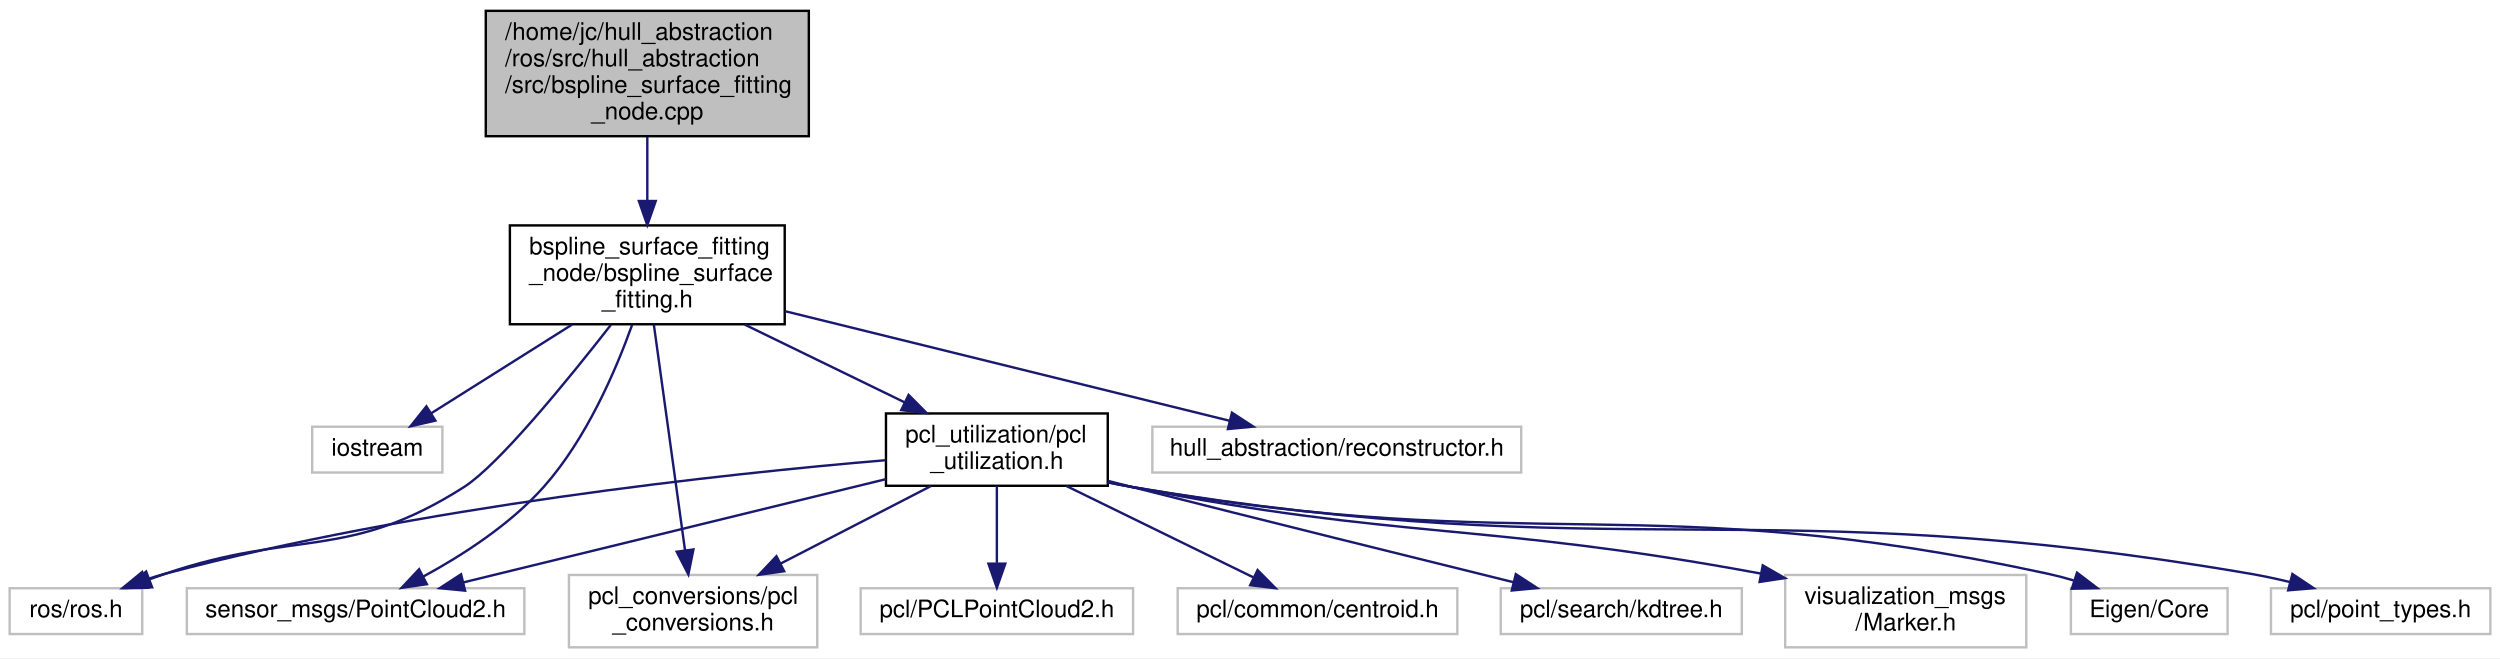
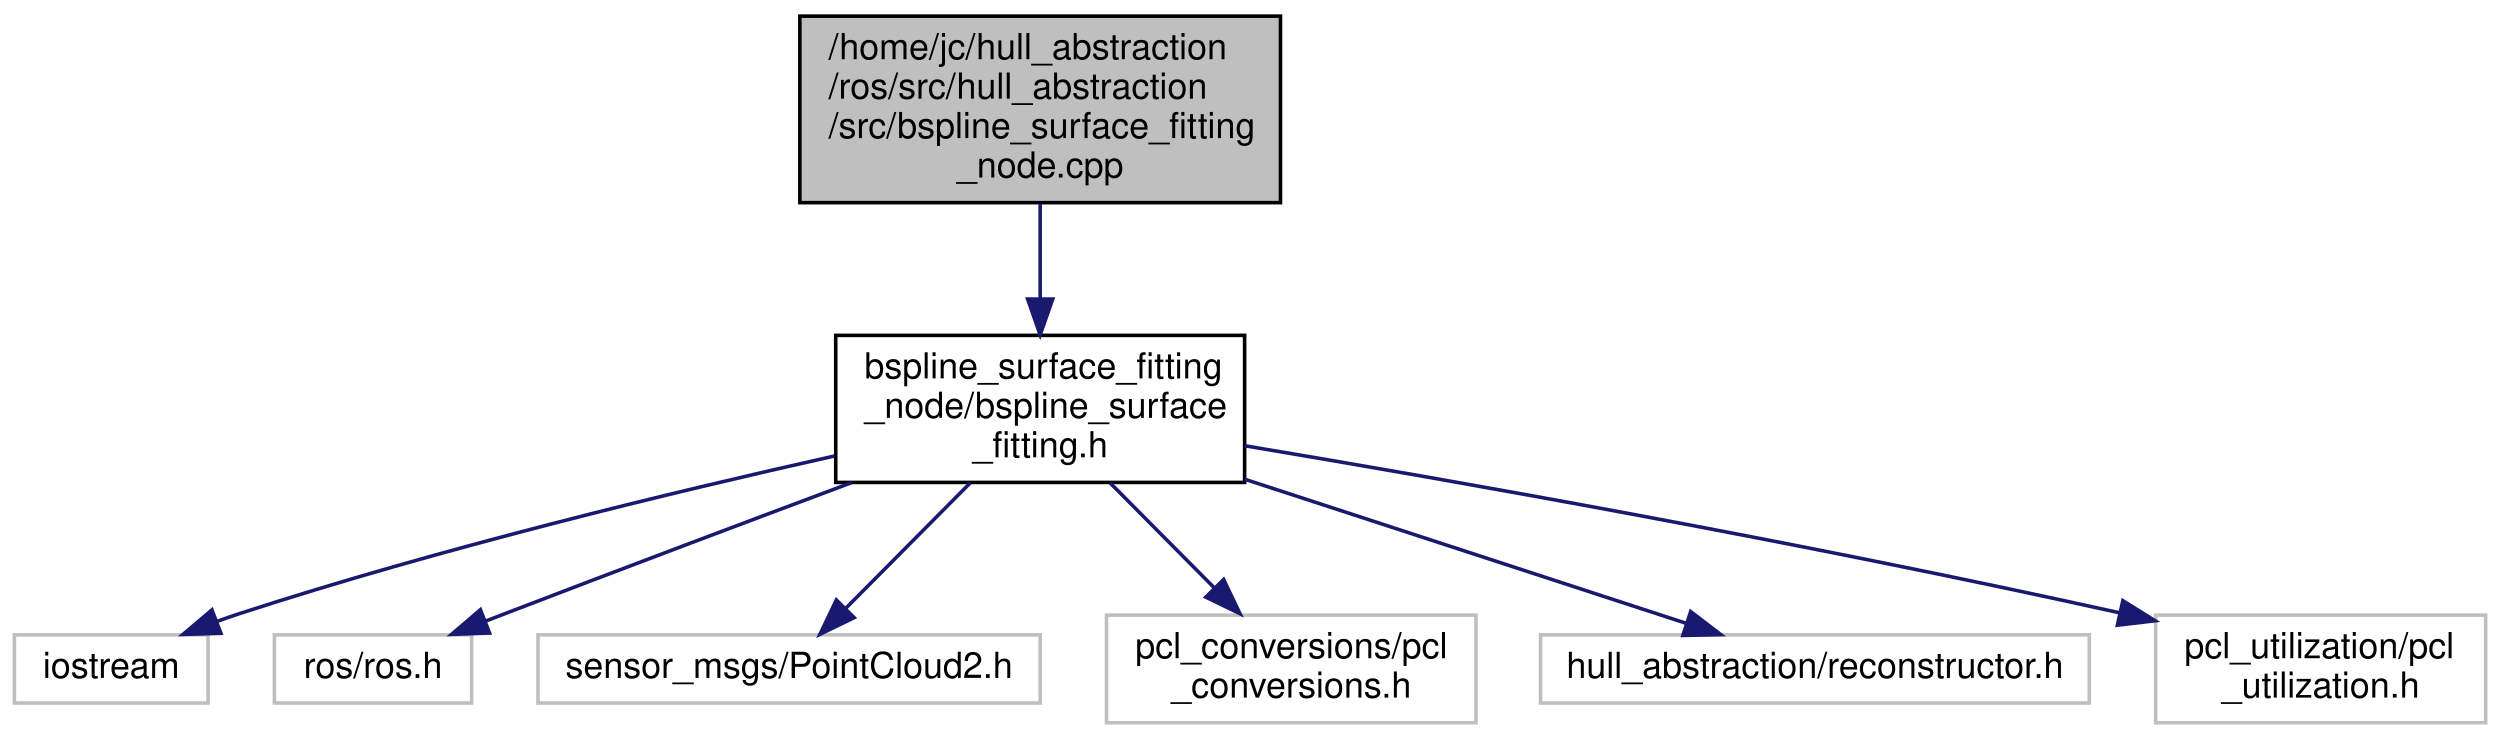
- <svg xmlns="http://www.w3.org/2000/svg" xmlns:xlink="http://www.w3.org/1999/xlink" width="1037pt" height="273pt" viewBox="0.00 0.00 1037.00 273.00">
-   <g id="graph0" class="graph" transform="scale(1 1) rotate(0) translate(4 269)">
-     <polygon fill="white" stroke="none" points="-4,4 -4,-269 1033,-269 1033,4 -4,4" />
+ <svg xmlns="http://www.w3.org/2000/svg" xmlns:xlink="http://www.w3.org/1999/xlink" width="697pt" height="206pt" viewBox="0.00 0.00 697.00 206.00">
+   <g id="graph0" class="graph" transform="scale(1 1) rotate(0) translate(4 202)">
+     <polygon fill="white" stroke="none" points="-4,4 -4,-202 693,-202 693,4 -4,4" />
    <g id="node1" class="node">
-       <polygon fill="#bfbfbf" stroke="black" points="197.5,-212.5 197.5,-264.5 331.5,-264.5 331.5,-212.5 197.5,-212.5" />
-       <text text-anchor="start" x="205.5" y="-252.5" font-family="Helvetica,sans-Serif" font-size="10.00">/home/jc/hull_abstraction</text>
-       <text text-anchor="start" x="205.5" y="-241.5" font-family="Helvetica,sans-Serif" font-size="10.00">/ros/src/hull_abstraction</text>
-       <text text-anchor="start" x="205.5" y="-230.5" font-family="Helvetica,sans-Serif" font-size="10.00">/src/bspline_surface_fitting</text>
-       <text text-anchor="middle" x="264.5" y="-219.5" font-family="Helvetica,sans-Serif" font-size="10.00">_node.cpp</text>
+       <polygon fill="#bfbfbf" stroke="black" points="219,-145.5 219,-197.5 353,-197.5 353,-145.5 219,-145.5" />
+       <text text-anchor="start" x="227" y="-185.5" font-family="Helvetica,sans-Serif" font-size="10.00">/home/jc/hull_abstraction</text>
+       <text text-anchor="start" x="227" y="-174.5" font-family="Helvetica,sans-Serif" font-size="10.00">/ros/src/hull_abstraction</text>
+       <text text-anchor="start" x="227" y="-163.5" font-family="Helvetica,sans-Serif" font-size="10.00">/src/bspline_surface_fitting</text>
+       <text text-anchor="middle" x="286" y="-152.5" font-family="Helvetica,sans-Serif" font-size="10.00">_node.cpp</text>
    </g>
    <g id="node2" class="node">
      <g id="a_node2">
        <a xlink:href="bspline__surface__fitting_8h.html" target="_top" xlink:title="Framework of b-spline surface fitting node. ">
-           <polygon fill="white" stroke="black" points="207.5,-134.5 207.5,-175.5 321.5,-175.5 321.5,-134.5 207.5,-134.5" />
-           <text text-anchor="start" x="215.5" y="-163.5" font-family="Helvetica,sans-Serif" font-size="10.00">bspline_surface_fitting</text>
-           <text text-anchor="start" x="215.5" y="-152.5" font-family="Helvetica,sans-Serif" font-size="10.00">_node/bspline_surface</text>
-           <text text-anchor="middle" x="264.5" y="-141.5" font-family="Helvetica,sans-Serif" font-size="10.00">_fitting.h</text>
+           <polygon fill="white" stroke="black" points="229,-67.5 229,-108.5 343,-108.5 343,-67.5 229,-67.5" />
+           <text text-anchor="start" x="237" y="-96.5" font-family="Helvetica,sans-Serif" font-size="10.00">bspline_surface_fitting</text>
+           <text text-anchor="start" x="237" y="-85.5" font-family="Helvetica,sans-Serif" font-size="10.00">_node/bspline_surface</text>
+           <text text-anchor="middle" x="286" y="-74.5" font-family="Helvetica,sans-Serif" font-size="10.00">_fitting.h</text>
        </a>
      </g>
    </g>
    <g id="edge1" class="edge">
-       <path fill="none" stroke="midnightblue" d="M264.5,-212.16C264.5,-203.788 264.5,-194.399 264.5,-185.73" />
-       <polygon fill="midnightblue" stroke="midnightblue" points="268,-185.628 264.5,-175.628 261,-185.628 268,-185.628" />
+       <path fill="none" stroke="midnightblue" d="M286,-145.16C286,-136.788 286,-127.399 286,-118.73" />
+       <polygon fill="midnightblue" stroke="midnightblue" points="289.5,-118.628 286,-108.628 282.5,-118.628 289.5,-118.628" />
    </g>
    <g id="node3" class="node">
-       <polygon fill="white" stroke="#bfbfbf" points="125.5,-73 125.5,-92 179.5,-92 179.5,-73 125.5,-73" />
-       <text text-anchor="middle" x="152.5" y="-80" font-family="Helvetica,sans-Serif" font-size="10.00">iostream</text>
+       <polygon fill="white" stroke="#bfbfbf" points="0,-6 0,-25 54,-25 54,-6 0,-6" />
+       <text text-anchor="middle" x="27" y="-13" font-family="Helvetica,sans-Serif" font-size="10.00">iostream</text>
    </g>
    <g id="edge2" class="edge">
-       <path fill="none" stroke="midnightblue" d="M233.302,-134.362C214.733,-122.674 191.606,-108.116 174.858,-97.573" />
-       <polygon fill="midnightblue" stroke="midnightblue" points="176.606,-94.538 166.279,-92.173 172.877,-100.463 176.606,-94.538" />
+       <path fill="none" stroke="midnightblue" d="M228.562,-74.852C183.16,-64.706 118.421,-49.026 63,-31 60.865,-30.306 58.677,-29.547 56.484,-28.751" />
+       <polygon fill="midnightblue" stroke="midnightblue" points="57.594,-25.428 47.004,-25.122 55.091,-31.966 57.594,-25.428" />
    </g>
    <g id="node4" class="node">
-       <polygon fill="white" stroke="#bfbfbf" points="0,-6 0,-25 55,-25 55,-6 0,-6" />
-       <text text-anchor="middle" x="27.5" y="-13" font-family="Helvetica,sans-Serif" font-size="10.00">ros/ros.h</text>
+       <polygon fill="white" stroke="#bfbfbf" points="72.5,-6 72.5,-25 127.5,-25 127.5,-6 72.5,-6" />
+       <text text-anchor="middle" x="100" y="-13" font-family="Helvetica,sans-Serif" font-size="10.00">ros/ros.h</text>
    </g>
    <g id="edge3" class="edge">
-       <path fill="none" stroke="midnightblue" d="M249.398,-134.245C231.672,-111.523 202.874,-76.166 188.5,-67 140.114,-36.145 118.827,-49.489 64.5,-31 62.377,-30.278 60.197,-29.505 58.009,-28.706" />
-       <polygon fill="midnightblue" stroke="midnightblue" points="59.101,-25.378 48.509,-25.116 56.626,-31.925 59.101,-25.378" />
+       <path fill="none" stroke="midnightblue" d="M233.525,-67.482C204.949,-56.802 168.991,-43.28 137,-31 135.164,-30.295 133.279,-29.568 131.377,-28.831" />
+       <polygon fill="midnightblue" stroke="midnightblue" points="132.481,-25.506 121.893,-25.138 129.941,-32.028 132.481,-25.506" />
    </g>
    <g id="node5" class="node">
-       <polygon fill="white" stroke="#bfbfbf" points="73.5,-6 73.5,-25 213.5,-25 213.5,-6 73.5,-6" />
-       <text text-anchor="middle" x="143.5" y="-13" font-family="Helvetica,sans-Serif" font-size="10.00">sensor_msgs/PointCloud2.h</text>
+       <polygon fill="white" stroke="#bfbfbf" points="146,-6 146,-25 286,-25 286,-6 146,-6" />
+       <text text-anchor="middle" x="216" y="-13" font-family="Helvetica,sans-Serif" font-size="10.00">sensor_msgs/PointCloud2.h</text>
    </g>
    <g id="edge4" class="edge">
-       <path fill="none" stroke="midnightblue" d="M258.204,-134.252C251.435,-115.36 239.205,-86.879 221.5,-67 207.598,-51.391 187.787,-38.646 171.61,-29.864" />
-       <polygon fill="midnightblue" stroke="midnightblue" points="173.063,-26.675 162.577,-25.16 169.83,-32.883 173.063,-26.675" />
+       <path fill="none" stroke="midnightblue" d="M266.501,-67.362C255.541,-56.323 242.039,-42.724 231.754,-32.367" />
+       <polygon fill="midnightblue" stroke="midnightblue" points="234.141,-29.803 224.612,-25.173 229.174,-34.736 234.141,-29.803" />
    </g>
    <g id="node6" class="node">
-       <polygon fill="white" stroke="#bfbfbf" points="232,-0.5 232,-30.5 335,-30.5 335,-0.5 232,-0.5" />
-       <text text-anchor="start" x="240" y="-18.5" font-family="Helvetica,sans-Serif" font-size="10.00">pcl_conversions/pcl</text>
-       <text text-anchor="middle" x="283.5" y="-7.5" font-family="Helvetica,sans-Serif" font-size="10.00">_conversions.h</text>
+       <polygon fill="white" stroke="#bfbfbf" points="304.5,-0.5 304.5,-30.5 407.5,-30.5 407.5,-0.5 304.5,-0.5" />
+       <text text-anchor="start" x="312.5" y="-18.5" font-family="Helvetica,sans-Serif" font-size="10.00">pcl_conversions/pcl</text>
+       <text text-anchor="middle" x="356" y="-7.5" font-family="Helvetica,sans-Serif" font-size="10.00">_conversions.h</text>
    </g>
    <g id="edge5" class="edge">
-       <path fill="none" stroke="midnightblue" d="M267.222,-134.3C270.631,-109.629 276.47,-67.376 280.15,-40.746" />
-       <polygon fill="midnightblue" stroke="midnightblue" points="283.634,-41.1 281.536,-30.715 276.7,-40.142 283.634,-41.1" />
+       <path fill="none" stroke="midnightblue" d="M305.499,-67.362C314.564,-58.232 325.369,-47.35 334.653,-38" />
+       <polygon fill="midnightblue" stroke="midnightblue" points="337.148,-40.454 341.71,-30.892 332.181,-35.522 337.148,-40.454" />
    </g>
    <g id="node7" class="node">
-       <polygon fill="white" stroke="#bfbfbf" points="474,-73 474,-92 627,-92 627,-73 474,-73" />
-       <text text-anchor="middle" x="550.5" y="-80" font-family="Helvetica,sans-Serif" font-size="10.00">hull_abstraction/reconstructor.h</text>
+       <polygon fill="white" stroke="#bfbfbf" points="425.5,-6 425.5,-25 578.5,-25 578.5,-6 425.5,-6" />
+       <text text-anchor="middle" x="502" y="-13" font-family="Helvetica,sans-Serif" font-size="10.00">hull_abstraction/reconstructor.h</text>
    </g>
    <g id="edge6" class="edge">
-       <path fill="none" stroke="midnightblue" d="M321.689,-139.903C375.981,-126.52 456.46,-106.681 506.083,-94.449" />
-       <polygon fill="midnightblue" stroke="midnightblue" points="507.01,-97.825 515.882,-92.034 505.335,-91.029 507.01,-97.825" />
+       <path fill="none" stroke="midnightblue" d="M343.034,-68.385C381.999,-55.667 432.449,-39.201 465.952,-28.266" />
+       <polygon fill="midnightblue" stroke="midnightblue" points="467.353,-31.49 475.774,-25.06 465.181,-24.835 467.353,-31.49" />
    </g>
    <g id="node8" class="node">
-       <g id="a_node8">
-         <a xlink:href="pcl__utilization_8h.html" target="_top" xlink:title="This file contains the declaration of PCL utilization methods. ">
-           <polygon fill="white" stroke="black" points="363.5,-67.5 363.5,-97.5 455.5,-97.5 455.5,-67.5 363.5,-67.5" />
-           <text text-anchor="start" x="371.5" y="-85.5" font-family="Helvetica,sans-Serif" font-size="10.00">pcl_utilization/pcl</text>
-           <text text-anchor="middle" x="409.5" y="-74.5" font-family="Helvetica,sans-Serif" font-size="10.00">_utilization.h</text>
-         </a>
-       </g>
+       <polygon fill="white" stroke="#bfbfbf" points="597,-0.5 597,-30.5 689,-30.5 689,-0.5 597,-0.5" />
+       <text text-anchor="start" x="605" y="-18.5" font-family="Helvetica,sans-Serif" font-size="10.00">pcl_utilization/pcl</text>
+       <text text-anchor="middle" x="643" y="-7.5" font-family="Helvetica,sans-Serif" font-size="10.00">_utilization.h</text>
    </g>
    <g id="edge7" class="edge">
-       <path fill="none" stroke="midnightblue" d="M304.891,-134.362C325.674,-124.257 350.868,-112.007 371.324,-102.061" />
-       <polygon fill="midnightblue" stroke="midnightblue" points="372.893,-105.19 380.356,-97.67 369.832,-98.895 372.893,-105.19" />
-     </g>
-     <g id="edge8" class="edge">
-       <path fill="none" stroke="midnightblue" d="M363.345,-78.11C296.529,-72.449 169.377,-58.834 64.5,-31 61.841,-30.294 59.113,-29.457 56.401,-28.545" />
-       <polygon fill="midnightblue" stroke="midnightblue" points="57.402,-25.184 46.808,-25.026 54.99,-31.756 57.402,-25.184" />
-     </g>
-     <g id="edge9" class="edge">
-       <path fill="none" stroke="midnightblue" d="M363.47,-70.252C314.327,-58.243 236.974,-39.341 188.306,-27.449" />
-       <polygon fill="midnightblue" stroke="midnightblue" points="188.921,-23.996 178.376,-25.022 187.26,-30.796 188.921,-23.996" />
-     </g>
-     <g id="edge12" class="edge">
-       <path fill="none" stroke="midnightblue" d="M382.16,-67.396C363.915,-57.984 339.72,-45.503 319.857,-35.256" />
-       <polygon fill="midnightblue" stroke="midnightblue" points="321.279,-32.051 310.787,-30.576 318.069,-38.272 321.279,-32.051" />
-     </g>
-     <g id="node9" class="node">
-       <polygon fill="white" stroke="#bfbfbf" points="736.5,-0.5 736.5,-30.5 836.5,-30.5 836.5,-0.5 736.5,-0.5" />
-       <text text-anchor="start" x="744.5" y="-18.5" font-family="Helvetica,sans-Serif" font-size="10.00">visualization_msgs</text>
-       <text text-anchor="middle" x="786.5" y="-7.5" font-family="Helvetica,sans-Serif" font-size="10.00">/Marker.h</text>
-     </g>
-     <g id="edge10" class="edge">
-       <path fill="none" stroke="midnightblue" d="M455.547,-69.122C458.905,-68.359 462.249,-67.642 465.5,-67 577.659,-44.853 610.278,-52.597 726.374,-31.084" />
-       <polygon fill="midnightblue" stroke="midnightblue" points="727.188,-34.492 736.366,-29.199 725.891,-27.613 727.188,-34.492" />
-     </g>
-     <g id="node10" class="node">
-       <polygon fill="white" stroke="#bfbfbf" points="855,-6 855,-25 920,-25 920,-6 855,-6" />
-       <text text-anchor="middle" x="887.5" y="-13" font-family="Helvetica,sans-Serif" font-size="10.00">Eigen/Core</text>
-     </g>
-     <g id="edge11" class="edge">
-       <path fill="none" stroke="midnightblue" d="M455.518,-68.966C458.883,-68.24 462.236,-67.573 465.5,-67 632.586,-37.646 679.705,-66.935 845.5,-31 848.999,-30.242 852.609,-29.282 856.175,-28.218" />
-       <polygon fill="midnightblue" stroke="midnightblue" points="857.555,-31.45 865.982,-25.029 855.39,-24.794 857.555,-31.45" />
-     </g>
-     <g id="node11" class="node">
-       <polygon fill="white" stroke="#bfbfbf" points="938,-6 938,-25 1029,-25 1029,-6 938,-6" />
-       <text text-anchor="middle" x="983.5" y="-13" font-family="Helvetica,sans-Serif" font-size="10.00">pcl/point_types.h</text>
-     </g>
-     <g id="edge13" class="edge">
-       <path fill="none" stroke="midnightblue" d="M455.507,-68.903C458.874,-68.192 462.231,-67.546 465.5,-67 669.519,-32.945 725.636,-65.97 929.5,-31 934.882,-30.077 940.505,-28.859 946.005,-27.521" />
-       <polygon fill="midnightblue" stroke="midnightblue" points="946.884,-30.909 955.691,-25.02 945.134,-24.132 946.884,-30.909" />
-     </g>
-     <g id="node12" class="node">
-       <polygon fill="white" stroke="#bfbfbf" points="353,-6 353,-25 466,-25 466,-6 353,-6" />
-       <text text-anchor="middle" x="409.5" y="-13" font-family="Helvetica,sans-Serif" font-size="10.00">pcl/PCLPointCloud2.h</text>
-     </g>
-     <g id="edge14" class="edge">
-       <path fill="none" stroke="midnightblue" d="M409.5,-67.396C409.5,-58.064 409.5,-45.714 409.5,-35.517" />
-       <polygon fill="midnightblue" stroke="midnightblue" points="413,-35.194 409.5,-25.195 406,-35.195 413,-35.194" />
-     </g>
-     <g id="node13" class="node">
-       <polygon fill="white" stroke="#bfbfbf" points="484.5,-6 484.5,-25 600.5,-25 600.5,-6 484.5,-6" />
-       <text text-anchor="middle" x="542.5" y="-13" font-family="Helvetica,sans-Serif" font-size="10.00">pcl/common/centroid.h</text>
-     </g>
-     <g id="edge15" class="edge">
-       <path fill="none" stroke="midnightblue" d="M438.359,-67.396C461.386,-56.142 493.39,-40.501 515.823,-29.538" />
-       <polygon fill="midnightblue" stroke="midnightblue" points="517.646,-32.542 525.093,-25.007 514.572,-26.253 517.646,-32.542" />
-     </g>
-     <g id="node14" class="node">
-       <polygon fill="white" stroke="#bfbfbf" points="618.5,-6 618.5,-25 718.5,-25 718.5,-6 618.5,-6" />
-       <text text-anchor="middle" x="668.5" y="-13" font-family="Helvetica,sans-Serif" font-size="10.00">pcl/search/kdtree.h</text>
-     </g>
-     <g id="edge16" class="edge">
-       <path fill="none" stroke="midnightblue" d="M455.636,-69.517C458.973,-68.662 462.288,-67.815 465.5,-67 519.97,-53.173 582.76,-37.611 623.911,-27.463" />
-       <polygon fill="midnightblue" stroke="midnightblue" points="624.76,-30.858 633.632,-25.067 623.084,-24.062 624.76,-30.858" />
+       <path fill="none" stroke="midnightblue" d="M343.031,-77.727C401.802,-67.878 496.256,-51.237 586.951,-31.144" />
+       <polygon fill="midnightblue" stroke="midnightblue" points="587.851,-34.529 596.848,-28.934 586.325,-27.698 587.851,-34.529" />
    </g>
  </g>
</svg>
